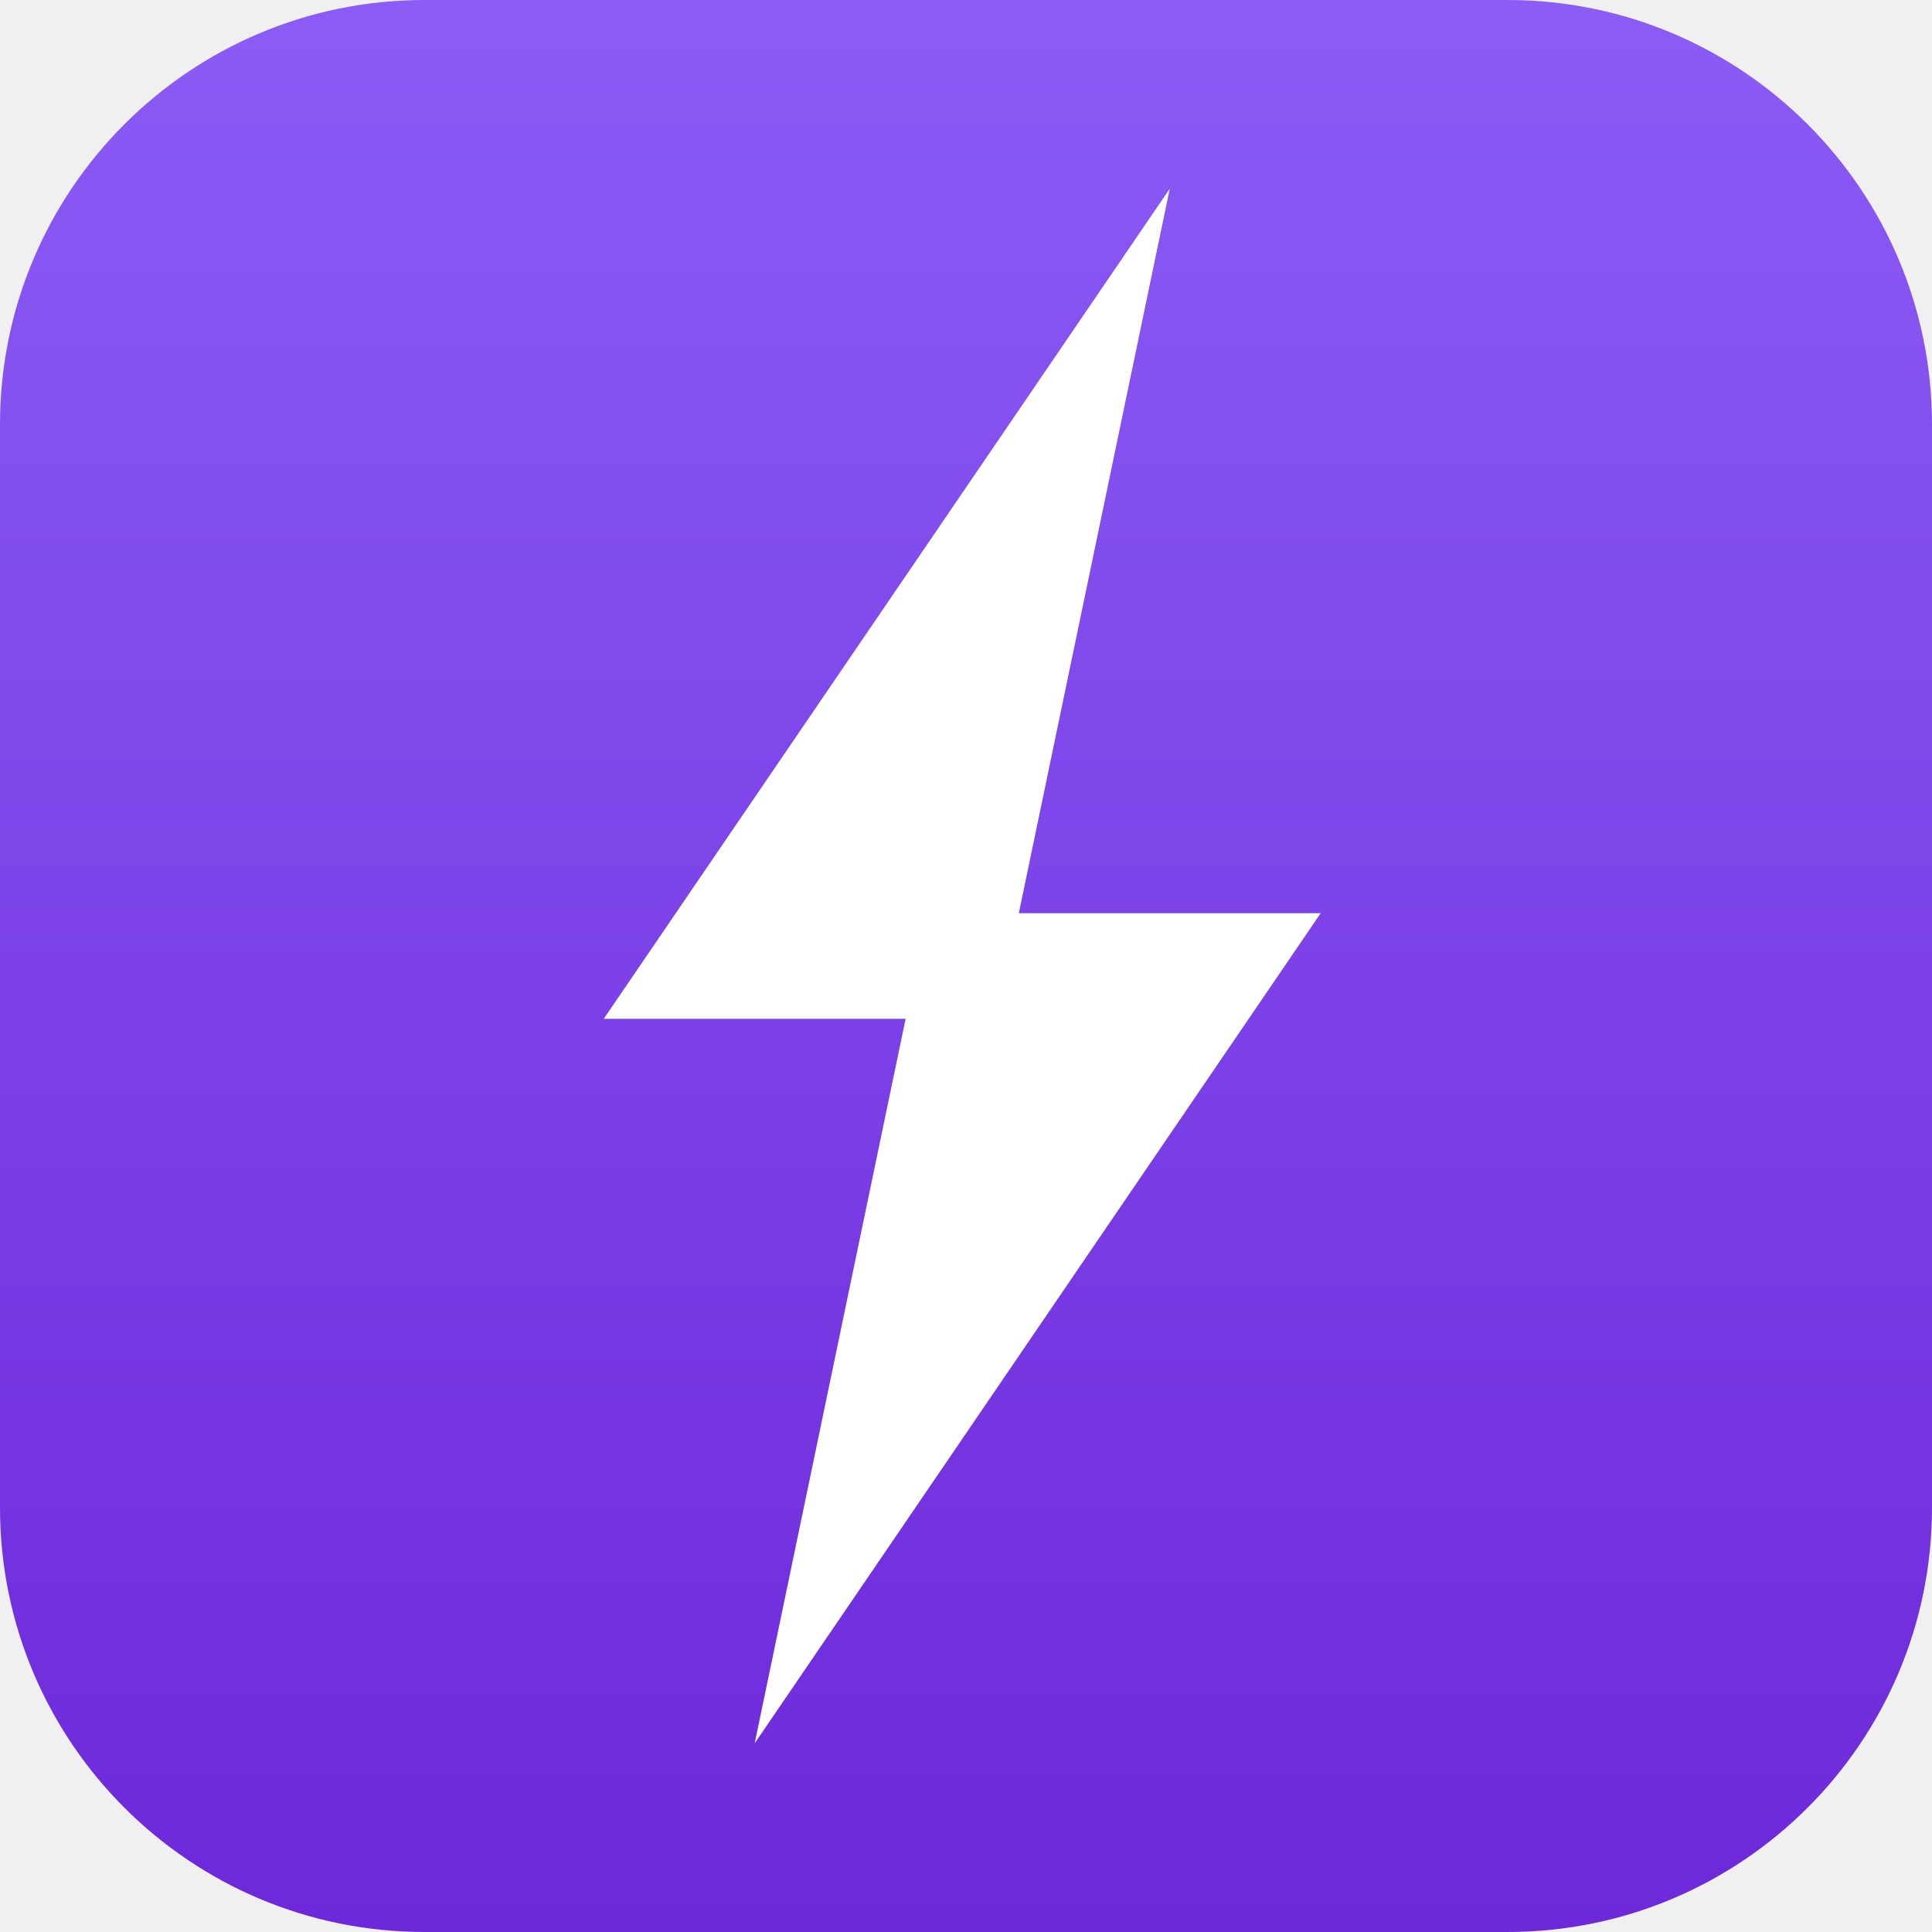
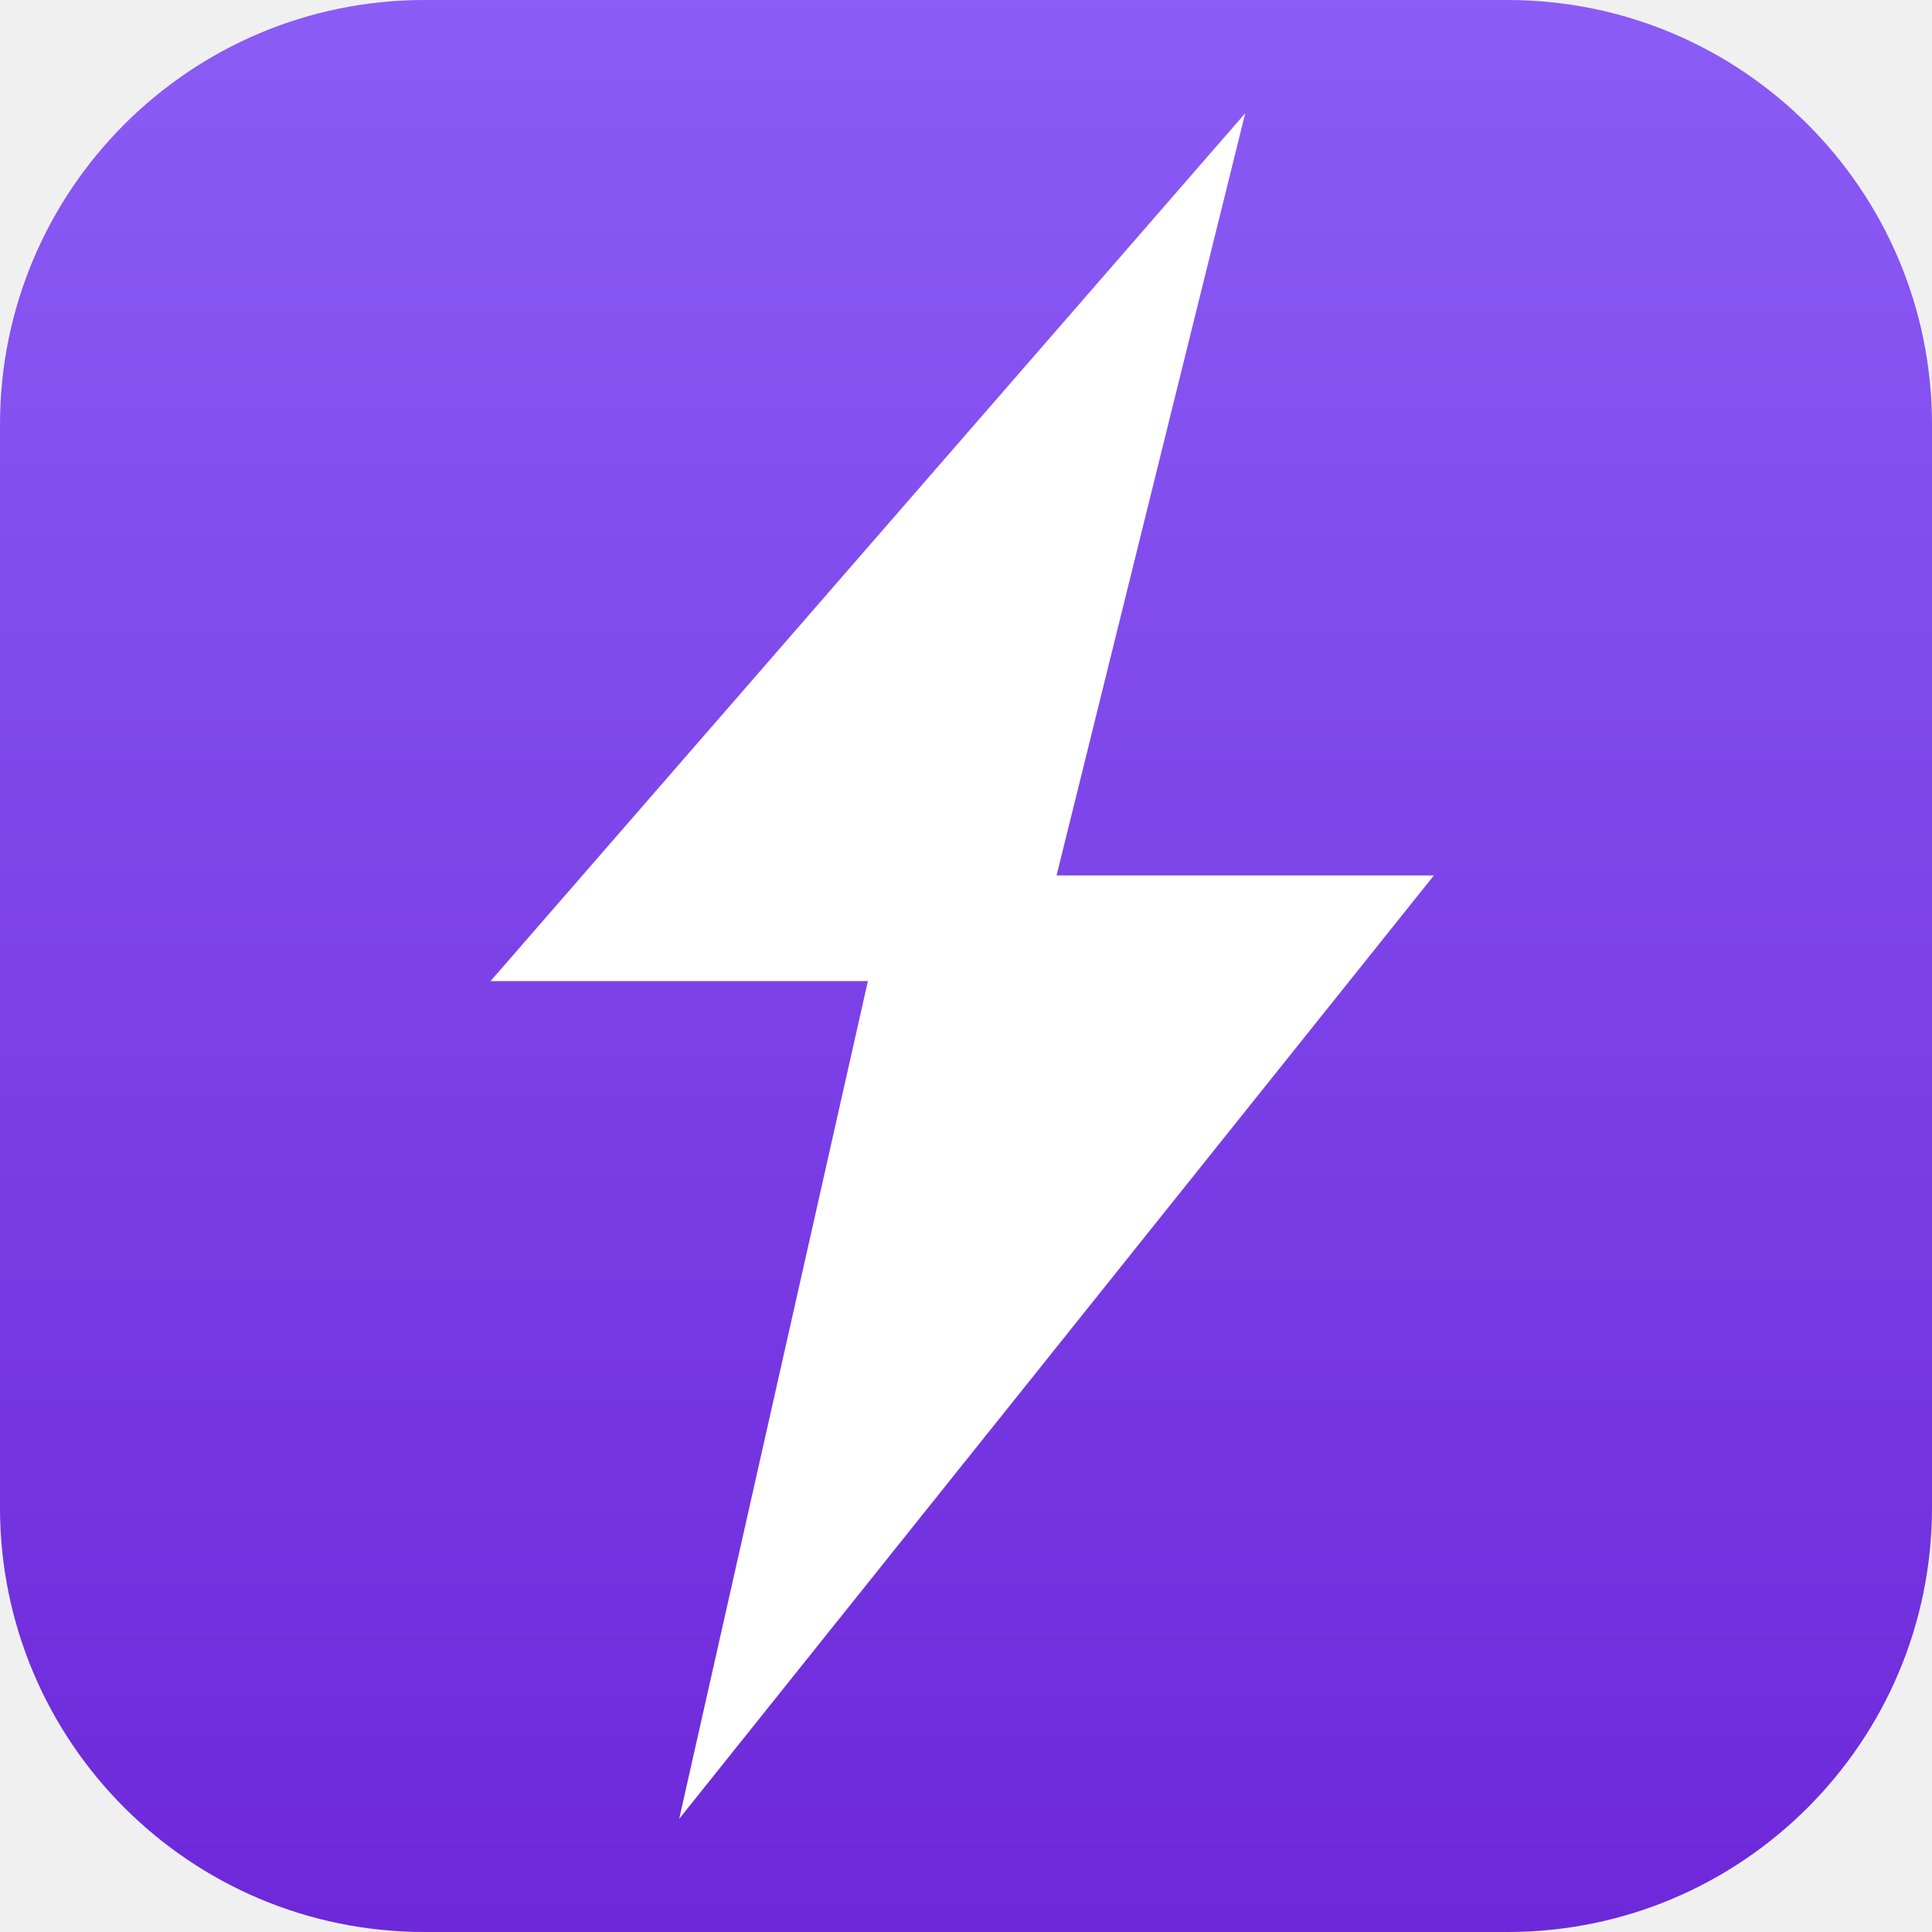
<svg xmlns="http://www.w3.org/2000/svg" viewBox="0 0 1024 1024" width="1024" height="1024">
  <defs>
    <linearGradient id="bg" x1="0%" y1="0%" x2="0%" y2="100%">
      <stop offset="0%" stop-color="#8B5CF6" />
      <stop offset="100%" stop-color="#6D28D9" />
    </linearGradient>
  </defs>
  <rect x="0" y="0" width="1024" height="1024" rx="225" ry="225" fill="url(#bg)" />
-   <polygon points="620,100 320,540 480,540 400,924 700,484 540,484" fill="white" />
+   <polygon points="660,60 260,520 460,520 360,964 760,464 560,464" fill="white" />
</svg>
